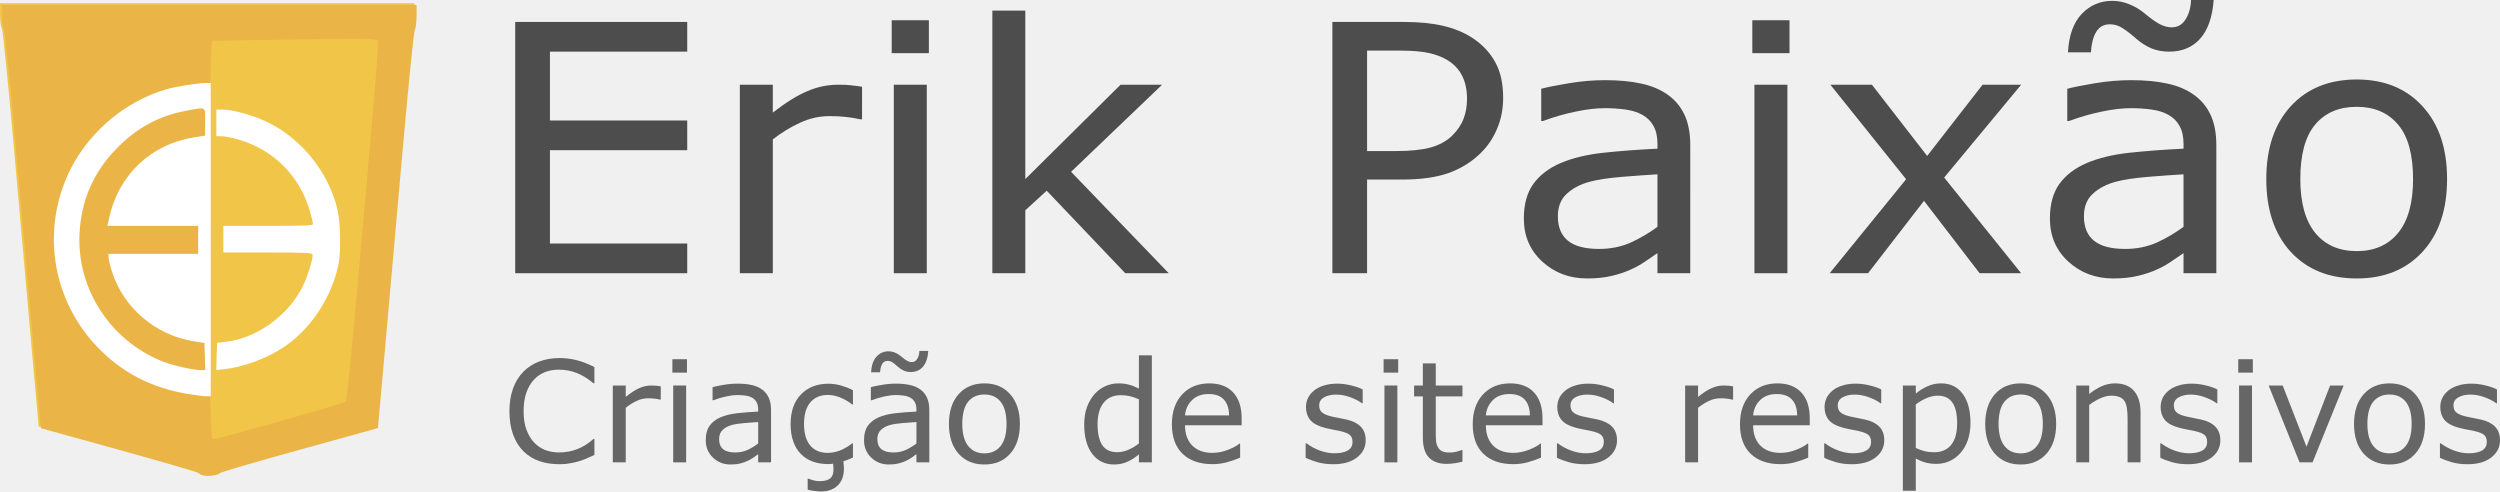
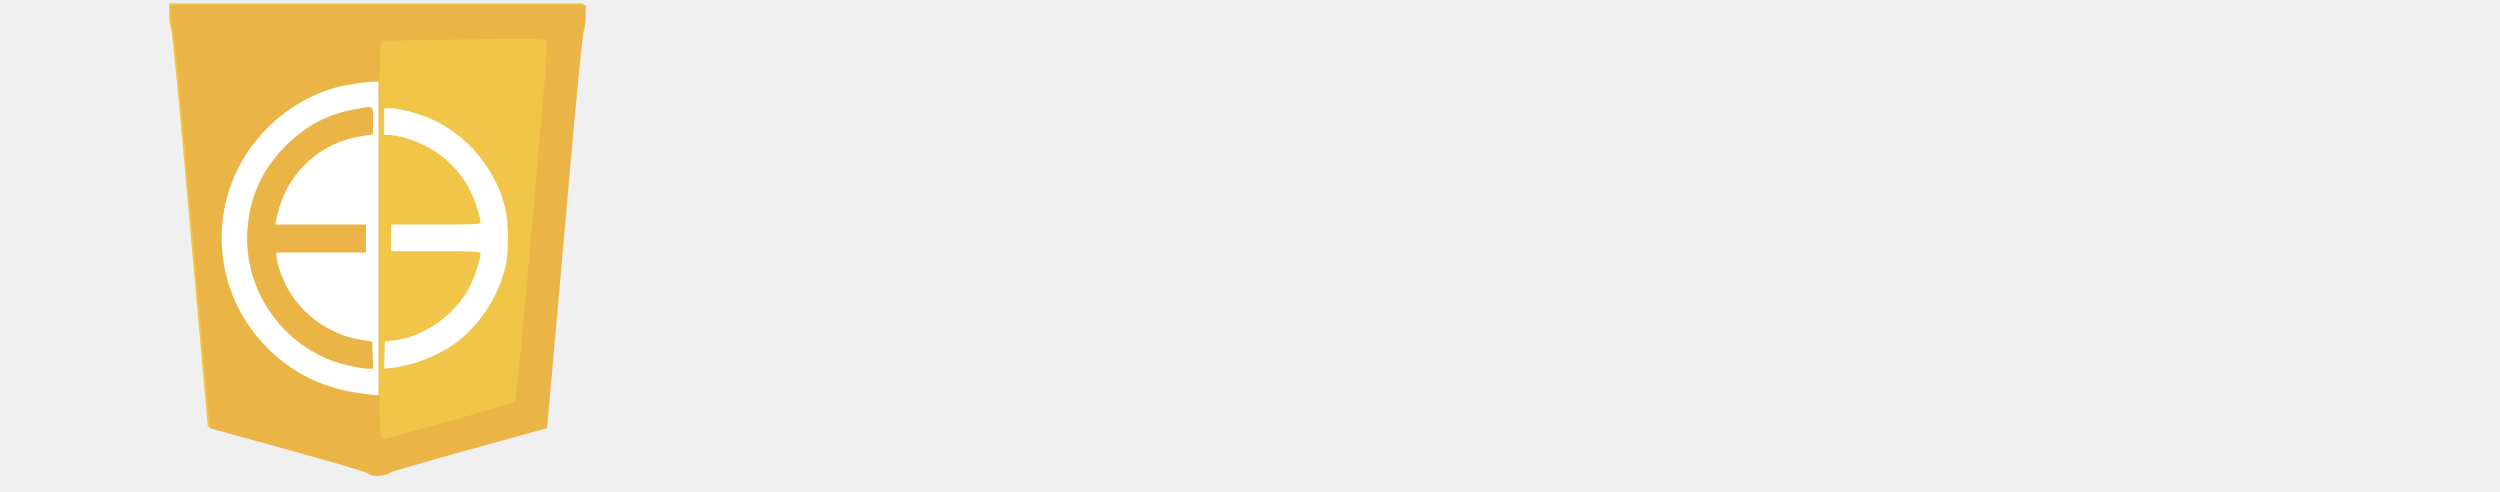
<svg xmlns="http://www.w3.org/2000/svg" width="125.165mm" height="24.606mm" viewBox="0 0 443.497 87.187" id="svg2" version="1.1">
  <defs id="defs4" />
  <g id="layer1" transform="translate(-177.7119,-56.02862)">
    <path style="fill:#000000" d="" id="path3382" />
    <path style="fill:#000000" d="" id="path3380" />
    <path style="fill:#000000" d="" id="path3378" />
-     <g id="g4245" transform="matrix(0.3517452,0,0,0.3517452,357.8836,47.34569)">
+     <g id="g4245" transform="matrix(0.3517452,0,0,0.3517452,387.8836,47.34569)">
      <path id="path3394" d="m -410.722,263.565 c -1.1,-0.28 -2.225,-0.841 -2.5,-1.248 -0.275,-0.406 -18.275,-5.66 -40,-11.675 l -39.5,-10.936 -3.19,-35.46 c -1.755,-19.503 -5.719,-64.26 -8.809,-99.46 -3.09,-35.2 -6.042,-64.781 -6.56,-65.736 -0.518,-0.955 -0.941,-4.218 -0.941,-7.25 v -5.514 h 104.5 104.5 v 5.514 c 0,3.032 -0.423,6.295 -0.941,7.25 -0.518,0.955 -3.474,30.536 -6.57,65.736 -3.096,35.2 -7.06,79.948 -8.809,99.44 l -3.18,35.44 -39.5,10.922 c -21.725,6.007 -39.725,11.265 -40,11.684 -0.706,1.077 -6.116,1.899 -8.5,1.292 z" style="fill:#f1c547" />
      <path id="path3392" d="m -409.624,264.496 c -1.1,-0.28 -2.225,-0.841 -2.5,-1.248 -0.275,-0.406 -18.275,-5.66 -40,-11.675 l -39.5,-10.936 -3.19,-35.46 c -1.755,-19.503 -5.719,-64.26 -8.809,-99.46 -3.09,-35.2 -6.042,-64.781 -6.56,-65.736 -0.518,-0.955 -0.941,-4.218 -0.941,-7.25 v -5.514 h 104.5 104.5 v 5.514 c 0,3.032 -0.423,6.295 -0.941,7.25 -0.518,0.955 -3.474,30.536 -6.57,65.736 -3.096,35.2 -7.06,79.948 -8.809,99.44 l -3.18,35.44 -39.5,10.922 c -21.725,6.007 -39.725,11.265 -40,11.684 -0.706,1.077 -6.116,1.899 -8.5,1.292 z m 38.756,-27.372 c 17.734,-5.002 32.587,-9.418 33.007,-9.813 0.42,-0.395 2.321,-18.015 4.226,-39.155 9.849,-109.333 12.551,-141.39 12.035,-142.736 -0.494,-1.287 -5.874,-1.397 -41.296,-0.85 -22.4,0.346 -41.29,0.634 -41.978,0.639 -0.978,0.008 -1.25,8.172 -1.25,37.46 -0.533,39.248 0,0 -0.24,114.8 0.226,42.504 0.451,48.75 1.756,48.75 0.823,0 16.006,-4.093 33.74,-9.095 z" style="fill:#eab446" />
-       <path id="path4222" d="m -417.586,223.351 c -18.426,-3.035 -33.526,-10.946 -45.921,-24.059 -21.528,-22.774 -27.494,-55.704 -15.328,-84.596 9.004,-21.383 28.372,-38.601 50.653,-45.029 4.654,-1.343 15.471,-3.086 19.249,-3.102 l 3.002,-0.013 v 78.965 78.965 l -1.943,0.074 c -1.068,0.041 -5.439,-0.502 -9.713,-1.205 z m 8.679,-18.83 -0.202,-6.841 -5.651,-0.922 c -19.131,-3.121 -35.225,-16.886 -40.988,-35.056 -0.961,-3.031 -1.748,-6.289 -1.748,-7.24 v -1.73 h 22.604 22.604 v -7.064 -7.064 h -22.87 -22.87 l 0.865,-4.062 c 4.58,-21.502 21.054,-37.155 42.686,-40.559 l 5.721,-0.9 v -6.908 c 0,-7.979 0.735,-7.47 -8.452,-5.854 -14.559,2.562 -26.011,8.693 -36.481,19.53 -11.463,11.866 -17.511,25.782 -18.422,42.387 -1.528,27.856 15.379,54.105 41.637,64.643 5.017,2.013 15.114,4.356 19.094,4.43 l 2.675,0.05 z m 5.953,-0.077 0.202,-6.857 3.885,-0.433 c 15.685,-1.75 31.218,-12.604 38.88,-27.171 2.575,-4.895 5.928,-15.436 5.371,-16.887 -0.355,-0.925 -3.435,-1.071 -22.684,-1.071 h -22.273 v -6.711 -6.711 h 22.604 c 17.803,0 22.604,-0.191 22.604,-0.897 0,-0.493 -0.649,-3.241 -1.443,-6.105 -5.015,-18.099 -18.542,-31.612 -36.747,-36.71 -2.939,-0.823 -6.515,-1.496 -7.947,-1.496 h -2.604 v -6.711 -6.711 h 3.399 c 4.382,0 13.178,2.294 19.95,5.203 14.267,6.129 26.724,18.451 33.52,33.159 4.104,8.883 5.509,15.738 5.527,26.978 0.013,7.964 -0.288,11.059 -1.547,15.894 -3.995,15.347 -13.976,29.82 -26.368,38.235 -8.77,5.956 -20.837,10.452 -30.797,11.474 l -3.734,0.383 z" style="fill:#ffffff" />
+       <path id="path4222" d="m -418.253,222.685 c -18.426,-3.035 -33.526,-10.946 -45.921,-24.059 -21.528,-22.774 -27.494,-55.704 -15.328,-84.596 9.004,-21.383 28.372,-38.601 50.653,-45.029 4.654,-1.343 15.471,-3.086 19.249,-3.102 l 3.002,-0.013 v 78.965 78.965 l -1.943,0.074 c -1.068,0.041 -5.439,-0.502 -9.713,-1.205 z m 8.679,-18.83 -0.202,-6.841 -5.651,-0.922 c -19.131,-3.121 -35.225,-16.886 -40.988,-35.056 -0.961,-3.031 -1.748,-6.289 -1.748,-7.24 v -1.73 h 22.604 22.604 v -7.064 -7.064 h -22.87 -22.87 l 0.865,-4.062 c 4.58,-21.502 21.054,-37.155 42.686,-40.559 l 5.721,-0.9 v -6.908 c 0,-7.979 0.735,-7.47 -8.452,-5.854 -14.559,2.562 -26.011,8.693 -36.481,19.53 -11.463,11.866 -17.511,25.782 -18.422,42.387 -1.528,27.856 15.379,54.105 41.637,64.643 5.017,2.013 15.114,4.356 19.094,4.43 l 2.675,0.05 z m 5.953,-0.077 0.202,-6.857 3.885,-0.433 c 15.685,-1.75 31.218,-12.604 38.88,-27.171 2.575,-4.895 5.928,-15.436 5.371,-16.887 -0.355,-0.925 -3.435,-1.071 -22.684,-1.071 h -22.273 v -6.711 -6.711 h 22.604 c 17.803,0 22.604,-0.191 22.604,-0.897 0,-0.493 -0.649,-3.241 -1.443,-6.105 -5.015,-18.099 -18.542,-31.612 -36.747,-36.71 -2.939,-0.823 -6.515,-1.496 -7.947,-1.496 h -2.604 v -6.711 -6.711 h 3.399 c 4.382,0 13.178,2.294 19.95,5.203 14.267,6.129 26.724,18.451 33.52,33.159 4.104,8.883 5.509,15.738 5.527,26.978 0.013,7.964 -0.288,11.059 -1.547,15.894 -3.995,15.347 -13.976,29.82 -26.368,38.235 -8.77,5.956 -20.837,10.452 -30.797,11.474 l -3.734,0.383 z" style="fill:#ffffff;stroke:none;fill-opacity:1;opacity:1" />
    </g>
    <flowRoot xml:space="preserve" id="flowRoot4250" style="font-style:normal;font-weight:normal;font-size:40px;line-height:125%;font-family:sans-serif;letter-spacing:0px;word-spacing:0px;fill:#000000;fill-opacity:1;stroke:none;stroke-width:1px;stroke-linecap:butt;stroke-linejoin:miter;stroke-opacity:1">
      <flowRegion id="flowRegion4252">
        <rect id="rect4254" width="368.706" height="170.716" x="289.914" y="77.565" />
      </flowRegion>
      <flowPara id="flowPara4256" />
    </flowRoot>
-     <a id="a3692">
-       <g aria-label="Erik Paixão" transform="matrix(1.019337,0,0,0.9810295,0.46875,2.8125)" style="font-style:normal;font-weight:normal;font-size:40.773px;line-height:125%;font-family:sans-serif;letter-spacing:0px;word-spacing:0px;fill:#000000;fill-opacity:1;stroke:none;stroke-width:1px;stroke-linecap:butt;stroke-linejoin:miter;stroke-opacity:1" id="text4258">
-         <path d="M 293.482,103.653 H 263.544 V 58.212 h 29.938 v 5.371 h -23.895 v 12.451 h 23.895 v 5.371 h -23.895 v 16.876 h 23.895 z" style="font-style:normal;font-variant:normal;font-weight:normal;font-stretch:normal;font-size:62.5px;font-family:'Open Sans';-inkscape-font-specification:'Open Sans';fill:#4d4d4d" id="path3696" />
-         <path d="m 323.908,75.821 h -0.305 q -1.282,-0.305 -2.502,-0.427 -1.19,-0.153 -2.838,-0.153 -2.655,0 -5.127,1.19 -2.472,1.16 -4.761,3.021 v 24.2 h -5.737 V 69.565 h 5.737 v 5.035 q 3.418,-2.747 6.012,-3.876 2.625,-1.16 5.341,-1.16 1.495,0 2.167,0.092 0.671,0.061 2.014,0.275 z" style="font-style:normal;font-variant:normal;font-weight:normal;font-stretch:normal;font-size:62.5px;font-family:'Open Sans';-inkscape-font-specification:'Open Sans';fill:#4d4d4d" id="path3698" />
-         <path d="m 335.535,63.858 h -6.47 v -5.951 h 6.47 z m -0.366,39.795 h -5.737 V 69.565 h 5.737 z" style="font-style:normal;font-variant:normal;font-weight:normal;font-stretch:normal;font-size:62.5px;font-family:'Open Sans';-inkscape-font-specification:'Open Sans';fill:#4d4d4d" id="path3700" />
-         <path d="m 377.283,103.653 h -7.568 l -13.672,-14.923 -3.723,3.54 v 11.383 h -5.737 V 56.168 h 5.737 v 30.457 l 16.571,-17.059 h 7.233 l -15.839,15.747 z" style="font-style:normal;font-variant:normal;font-weight:normal;font-stretch:normal;font-size:62.5px;font-family:'Open Sans';-inkscape-font-specification:'Open Sans';fill:#4d4d4d" id="path3702" />
-         <path d="m 435.48,71.945 q 0,3.021 -1.068,5.615 -1.038,2.563 -2.93,4.456 -2.35,2.35 -5.554,3.54 -3.204,1.16 -8.087,1.16 h -6.042 v 16.937 h -6.042 V 58.212 h 12.329 q 4.089,0 6.927,0.702 2.838,0.671 5.035,2.136 2.594,1.74 3.998,4.333 1.434,2.594 1.434,6.561 z m -6.287,0.153 q 0,-2.35 -0.824,-4.089 -0.824,-1.74 -2.502,-2.838 -1.465,-0.946 -3.357,-1.343 -1.862,-0.427 -4.73,-0.427 h -5.981 v 18.158 h 5.096 q 3.662,0 5.951,-0.641 2.289,-0.671 3.723,-2.106 1.434,-1.465 2.014,-3.082 0.61,-1.617 0.61,-3.632 z" style="font-style:normal;font-variant:normal;font-weight:normal;font-stretch:normal;font-size:62.5px;font-family:'Open Sans';-inkscape-font-specification:'Open Sans';fill:#4d4d4d" id="path3704" />
-         <path d="m 468.042,103.653 h -5.707 v -3.632 q -0.763,0.519 -2.075,1.465 -1.282,0.916 -2.502,1.465 -1.434,0.702 -3.296,1.16 -1.862,0.488 -4.364,0.488 -4.608,0 -7.812,-3.052 -3.204,-3.052 -3.204,-7.782 0,-3.876 1.648,-6.256 1.678,-2.411 4.761,-3.784 3.113,-1.373 7.477,-1.862 4.364,-0.488 9.369,-0.732 v -0.885 q 0,-1.953 -0.702,-3.235 -0.671,-1.282 -1.953,-2.014 -1.221,-0.702 -2.93,-0.946 -1.709,-0.244 -3.571,-0.244 -2.258,0 -5.035,0.61 -2.777,0.58 -5.737,1.709 h -0.305 v -5.829 q 1.678,-0.458 4.852,-1.007 3.174,-0.549 6.256,-0.549 3.601,0 6.256,0.61 2.686,0.58 4.639,2.014 1.923,1.404 2.93,3.632 1.007,2.228 1.007,5.524 z m -5.707,-8.392 v -9.491 q -2.625,0.153 -6.195,0.458 -3.54,0.305 -5.615,0.885 -2.472,0.702 -3.998,2.197 -1.526,1.465 -1.526,4.059 0,2.93 1.77,4.425 1.77,1.465 5.402,1.465 3.021,0 5.524,-1.16 2.502,-1.19 4.639,-2.838 z" style="font-style:normal;font-variant:normal;font-weight:normal;font-stretch:normal;font-size:62.5px;font-family:'Open Sans';-inkscape-font-specification:'Open Sans';fill:#4d4d4d" id="path3706" />
-         <path d="m 485.315,63.858 h -6.47 v -5.951 h 6.47 z m -0.366,39.795 h -5.737 V 69.565 h 5.737 z" style="font-style:normal;font-variant:normal;font-weight:normal;font-stretch:normal;font-size:62.5px;font-family:'Open Sans';-inkscape-font-specification:'Open Sans';fill:#4d4d4d" id="path3708" />
-         <path d="m 525.629,103.653 h -7.233 l -9.674,-13.092 -9.735,13.092 h -6.683 l 13.306,-16.998 -13.184,-17.09 h 7.233 l 9.613,12.878 9.644,-12.878 h 6.714 L 512.232,86.35 Z" style="font-style:normal;font-variant:normal;font-weight:normal;font-stretch:normal;font-size:62.5px;font-family:'Open Sans';-inkscape-font-specification:'Open Sans';fill:#4d4d4d" id="path3710" />
-         <path d="m 559.595,103.653 h -5.707 v -3.632 q -0.763,0.519 -2.075,1.465 -1.282,0.916 -2.502,1.465 -1.434,0.702 -3.296,1.16 -1.862,0.488 -4.364,0.488 -4.608,0 -7.812,-3.052 -3.204,-3.052 -3.204,-7.782 0,-3.876 1.648,-6.256 1.678,-2.411 4.761,-3.784 3.113,-1.373 7.477,-1.862 4.364,-0.488 9.369,-0.732 v -0.885 q 0,-1.953 -0.702,-3.235 -0.671,-1.282 -1.953,-2.014 -1.221,-0.702 -2.93,-0.946 -1.709,-0.244 -3.571,-0.244 -2.258,0 -5.035,0.61 -2.777,0.58 -5.737,1.709 h -0.305 v -5.829 q 1.678,-0.458 4.852,-1.007 3.174,-0.549 6.256,-0.549 3.601,0 6.256,0.61 2.686,0.58 4.639,2.014 1.923,1.404 2.93,3.632 1.007,2.228 1.007,5.524 z m -5.707,-8.392 v -9.491 q -2.625,0.153 -6.195,0.458 -3.54,0.305 -5.615,0.885 -2.472,0.702 -3.998,2.197 -1.526,1.465 -1.526,4.059 0,2.93 1.77,4.425 1.77,1.465 5.402,1.465 3.021,0 5.524,-1.16 2.502,-1.19 4.639,-2.838 z m 5.249,-41.016 q -0.336,4.639 -2.35,6.989 -2.014,2.35 -5.402,2.35 -1.648,0 -3.052,-0.58 -1.404,-0.61 -2.655,-1.74 -1.434,-1.312 -2.441,-1.953 -0.977,-0.671 -2.167,-0.671 -1.587,0 -2.38,1.373 -0.793,1.373 -0.916,3.693 h -3.998 q 0.244,-4.608 2.411,-6.958 2.167,-2.35 5.31,-2.35 1.526,0 2.93,0.61 1.434,0.58 2.716,1.678 1.434,1.251 2.533,1.892 1.129,0.61 2.136,0.61 1.556,0 2.411,-1.404 0.885,-1.404 0.977,-3.54 z" style="font-style:normal;font-variant:normal;font-weight:normal;font-stretch:normal;font-size:62.5px;font-family:'Open Sans';-inkscape-font-specification:'Open Sans';fill:#4d4d4d" id="path3712" />
-         <path d="m 599.756,86.624 q 0,8.331 -4.272,13.153 -4.272,4.822 -11.444,4.822 -7.233,0 -11.505,-4.822 -4.242,-4.822 -4.242,-13.153 0,-8.331 4.242,-13.153 4.272,-4.852 11.505,-4.852 7.172,0 11.444,4.852 4.272,4.822 4.272,13.153 z m -5.92,0 q 0,-6.622 -2.594,-9.827 -2.594,-3.235 -7.202,-3.235 -4.669,0 -7.263,3.235 -2.563,3.204 -2.563,9.827 0,6.409 2.594,9.735 2.594,3.296 7.233,3.296 4.578,0 7.172,-3.265 2.625,-3.296 2.625,-9.766 z" style="font-style:normal;font-variant:normal;font-weight:normal;font-stretch:normal;font-size:62.5px;font-family:'Open Sans';-inkscape-font-specification:'Open Sans';fill:#4d4d4d" id="path3714" />
-       </g>
-     </a>
-     <g aria-label="Criação de sites responsivos" style="font-style:normal;font-weight:normal;font-size:40px;line-height:125%;font-family:sans-serif;letter-spacing:0px;word-spacing:0px;fill:#000000;fill-opacity:1;stroke:none;stroke-width:1px;stroke-linecap:butt;stroke-linejoin:miter;stroke-opacity:1" id="text4266">
-       <path d="m 283.16,136.734 q -0.671,0.293 -1.221,0.549 -0.537,0.256 -1.416,0.537 -0.745,0.232 -1.624,0.391 -0.867,0.171 -1.917,0.171 -1.978,0 -3.601,-0.549 -1.611,-0.562 -2.808,-1.746 -1.172,-1.16 -1.831,-2.942 -0.659,-1.794 -0.659,-4.163 0,-2.246 0.635,-4.016 0.635,-1.77 1.831,-2.991 1.16,-1.184 2.795,-1.807 1.648,-0.623 3.65,-0.623 1.465,0 2.917,0.354 1.465,0.354 3.247,1.245 v 2.869 h -0.183 q -1.501,-1.257 -2.979,-1.831 -1.477,-0.574 -3.162,-0.574 -1.379,0 -2.49,0.452 -1.099,0.439 -1.965,1.379 -0.842,0.916 -1.318,2.319 -0.464,1.392 -0.464,3.223 0,1.917 0.513,3.296 0.525,1.379 1.343,2.246 0.855,0.903 1.99,1.343 1.147,0.427 2.417,0.427 1.746,0 3.271,-0.598 1.526,-0.598 2.856,-1.794 h 0.171 z" style="font-style:normal;font-variant:normal;font-weight:300;font-stretch:normal;font-size:25px;font-family:'Open Sans';-inkscape-font-specification:'Open Sans Light';fill:#666666" id="path3717" />
-       <path d="m 294.927,126.919 h -0.122 q -0.513,-0.122 -1.001,-0.171 -0.476,-0.061 -1.135,-0.061 -1.062,0 -2.051,0.476 -0.989,0.464 -1.904,1.208 v 9.68 h -2.295 v -13.635 h 2.295 v 2.014 q 1.367,-1.099 2.405,-1.55 1.05,-0.464 2.136,-0.464 0.598,0 0.867,0.037 0.269,0.024 0.806,0.11 z" style="font-style:normal;font-variant:normal;font-weight:300;font-stretch:normal;font-size:25px;font-family:'Open Sans';-inkscape-font-specification:'Open Sans Light';fill:#666666" id="path3719" />
-       <path d="m 299.578,122.134 h -2.588 v -2.38 h 2.588 z m -0.146,15.918 h -2.295 v -13.635 h 2.295 z" style="font-style:normal;font-variant:normal;font-weight:300;font-stretch:normal;font-size:25px;font-family:'Open Sans';-inkscape-font-specification:'Open Sans Light';fill:#666666" id="path3721" />
-       <path d="m 314.495,138.052 h -2.283 v -1.453 q -0.305,0.208 -0.83,0.586 -0.513,0.366 -1.001,0.586 -0.574,0.281 -1.318,0.464 -0.745,0.195 -1.746,0.195 -1.843,0 -3.125,-1.221 -1.282,-1.221 -1.282,-3.113 0,-1.55 0.659,-2.502 0.671,-0.964 1.904,-1.514 1.245,-0.549 2.991,-0.745 1.746,-0.195 3.748,-0.293 v -0.354 q 0,-0.781 -0.281,-1.294 -0.269,-0.513 -0.781,-0.806 -0.488,-0.281 -1.172,-0.378 -0.684,-0.098 -1.428,-0.098 -0.903,0 -2.014,0.244 -1.111,0.232 -2.295,0.684 h -0.122 v -2.332 q 0.671,-0.183 1.941,-0.403 1.27,-0.22 2.502,-0.22 1.44,0 2.502,0.244 1.074,0.232 1.855,0.806 0.769,0.562 1.172,1.453 0.403,0.891 0.403,2.209 z m -2.283,-3.357 v -3.796 q -1.05,0.061 -2.478,0.183 -1.416,0.122 -2.246,0.354 -0.989,0.281 -1.599,0.879 -0.61,0.586 -0.61,1.624 0,1.172 0.708,1.77 0.708,0.586 2.161,0.586 1.208,0 2.209,-0.464 1.001,-0.476 1.855,-1.135 z" style="font-style:normal;font-variant:normal;font-weight:300;font-stretch:normal;font-size:25px;font-family:'Open Sans';-inkscape-font-specification:'Open Sans Light';fill:#666666" id="path3723" />
-       <path d="m 329.022,137.198 q -0.403,0.183 -0.879,0.378 -0.464,0.183 -0.818,0.293 0.037,0.232 0.061,0.574 0.037,0.354 0.037,0.696 0,1.978 -1.123,3.027 -1.111,1.05 -2.893,1.05 -0.452,0 -1.16,-0.086 -0.708,-0.085 -1.257,-0.232 v -1.953 h 0.11 q 0.317,0.122 0.854,0.281 0.537,0.159 1.147,0.159 1.27,0 1.868,-0.476 0.598,-0.476 0.598,-1.55 0,-0.269 -0.024,-0.549 -0.012,-0.281 -0.037,-0.525 -0.195,0.024 -0.378,0.049 -0.171,0.024 -0.476,0.024 -1.477,0 -2.71,-0.427 -1.233,-0.439 -2.112,-1.318 -0.891,-0.879 -1.379,-2.222 -0.488,-1.343 -0.488,-3.137 0,-3.345 1.831,-5.249 1.843,-1.904 4.858,-1.904 1.172,0 2.295,0.33 1.135,0.33 2.075,0.806 v 2.551 h -0.122 q -1.05,-0.818 -2.173,-1.257 -1.111,-0.439 -2.173,-0.439 -1.953,0 -3.088,1.318 -1.123,1.306 -1.123,3.845 0,2.466 1.099,3.796 1.111,1.318 3.113,1.318 0.696,0 1.416,-0.183 0.72,-0.183 1.294,-0.476 0.5,-0.256 0.94,-0.537 0.439,-0.293 0.696,-0.5 h 0.122 z" style="font-style:normal;font-variant:normal;font-weight:300;font-stretch:normal;font-size:25px;font-family:'Open Sans';-inkscape-font-specification:'Open Sans Light';fill:#666666" id="path3725" />
-       <path d="m 342.571,138.052 h -2.283 v -1.453 q -0.305,0.208 -0.83,0.586 -0.513,0.366 -1.001,0.586 -0.574,0.281 -1.318,0.464 -0.745,0.195 -1.746,0.195 -1.843,0 -3.125,-1.221 -1.282,-1.221 -1.282,-3.113 0,-1.55 0.659,-2.502 0.671,-0.964 1.904,-1.514 1.245,-0.549 2.991,-0.745 1.746,-0.195 3.748,-0.293 v -0.354 q 0,-0.781 -0.281,-1.294 -0.269,-0.513 -0.781,-0.806 -0.488,-0.281 -1.172,-0.378 -0.684,-0.098 -1.428,-0.098 -0.903,0 -2.014,0.244 -1.111,0.232 -2.295,0.684 h -0.122 v -2.332 q 0.671,-0.183 1.941,-0.403 1.27,-0.22 2.502,-0.22 1.44,0 2.502,0.244 1.074,0.232 1.855,0.806 0.769,0.562 1.172,1.453 0.403,0.891 0.403,2.209 z m -2.283,-3.357 v -3.796 q -1.05,0.061 -2.478,0.183 -1.416,0.122 -2.246,0.354 -0.989,0.281 -1.599,0.879 -0.61,0.586 -0.61,1.624 0,1.172 0.708,1.77 0.708,0.586 2.161,0.586 1.208,0 2.209,-0.464 1.001,-0.476 1.855,-1.135 z m 2.1,-16.406 q -0.134,1.855 -0.94,2.795 -0.806,0.94 -2.161,0.94 -0.659,0 -1.221,-0.232 -0.562,-0.244 -1.062,-0.696 -0.574,-0.525 -0.977,-0.781 -0.391,-0.269 -0.867,-0.269 -0.635,0 -0.952,0.549 -0.317,0.549 -0.366,1.477 h -1.599 q 0.098,-1.843 0.964,-2.783 0.867,-0.94 2.124,-0.94 0.61,0 1.172,0.244 0.574,0.232 1.086,0.671 0.574,0.5 1.013,0.757 0.452,0.244 0.854,0.244 0.623,0 0.964,-0.562 0.354,-0.562 0.391,-1.416 z" style="font-style:normal;font-variant:normal;font-weight:300;font-stretch:normal;font-size:25px;font-family:'Open Sans';-inkscape-font-specification:'Open Sans Light';fill:#666666" id="path3727" />
-       <path d="m 358.636,131.241 q 0,3.333 -1.709,5.261 -1.709,1.929 -4.578,1.929 -2.893,0 -4.602,-1.929 -1.697,-1.929 -1.697,-5.261 0,-3.333 1.697,-5.261 1.709,-1.941 4.602,-1.941 2.869,0 4.578,1.941 1.709,1.929 1.709,5.261 z m -2.368,0 q 0,-2.649 -1.038,-3.931 -1.038,-1.294 -2.881,-1.294 -1.868,0 -2.905,1.294 -1.025,1.282 -1.025,3.931 0,2.563 1.038,3.894 1.038,1.318 2.893,1.318 1.831,0 2.869,-1.306 1.05,-1.318 1.05,-3.906 z" style="font-style:normal;font-variant:normal;font-weight:300;font-stretch:normal;font-size:25px;font-family:'Open Sans';-inkscape-font-specification:'Open Sans Light';fill:#666666" id="path3729" />
-       <path d="M 382.049,138.052 H 379.754 v -1.428 q -0.989,0.855 -2.063,1.331 -1.074,0.476 -2.332,0.476 -2.441,0 -3.882,-1.88 -1.428,-1.88 -1.428,-5.212 0,-1.733 0.488,-3.088 0.5,-1.355 1.343,-2.307 0.83,-0.928 1.929,-1.416 1.111,-0.488 2.295,-0.488 1.074,0 1.904,0.232 0.83,0.22 1.746,0.696 v -5.908 h 2.295 z m -2.295,-3.357 v -7.825 q -0.928,-0.415 -1.66,-0.574 -0.732,-0.159 -1.599,-0.159 -1.929,0 -3.003,1.343 -1.074,1.343 -1.074,3.809 0,2.429 0.83,3.699 0.83,1.257 2.661,1.257 0.977,0 1.978,-0.427 1.001,-0.439 1.868,-1.123 z" style="font-style:normal;font-variant:normal;font-weight:300;font-stretch:normal;font-size:25px;font-family:'Open Sans';-inkscape-font-specification:'Open Sans Light';fill:#666666" id="path3731" />
-       <path d="m 397.979,131.473 h -10.046 q 0,1.257 0.378,2.197 0.378,0.928 1.038,1.526 0.635,0.586 1.501,0.879 0.879,0.293 1.929,0.293 1.392,0 2.795,-0.549 1.416,-0.562 2.014,-1.099 h 0.122 v 2.502 q -1.16,0.488 -2.368,0.818 -1.208,0.33 -2.539,0.33 -3.394,0 -5.298,-1.831 -1.904,-1.843 -1.904,-5.225 0,-3.345 1.819,-5.31 1.831,-1.965 4.81,-1.965 2.759,0 4.248,1.611 1.501,1.611 1.501,4.578 z m -2.234,-1.758 q -0.012,-1.807 -0.916,-2.795 -0.891,-0.989 -2.722,-0.989 -1.843,0 -2.942,1.086 -1.086,1.086 -1.233,2.698 z" style="font-style:normal;font-variant:normal;font-weight:300;font-stretch:normal;font-size:25px;font-family:'Open Sans';-inkscape-font-specification:'Open Sans Light';fill:#666666" id="path3733" />
-       <path d="m 419.988,134.122 q 0,1.868 -1.55,3.064 -1.538,1.196 -4.211,1.196 -1.514,0 -2.783,-0.354 -1.257,-0.366 -2.112,-0.793 v -2.576 h 0.122 q 1.086,0.818 2.417,1.306 1.331,0.476 2.551,0.476 1.514,0 2.368,-0.488 0.854,-0.488 0.854,-1.538 0,-0.806 -0.464,-1.221 -0.464,-0.415 -1.782,-0.708 -0.488,-0.11 -1.282,-0.256 -0.781,-0.146 -1.428,-0.317 -1.794,-0.476 -2.551,-1.392 -0.745,-0.928 -0.745,-2.271 0,-0.842 0.342,-1.587 0.354,-0.745 1.062,-1.331 0.684,-0.574 1.733,-0.903 1.062,-0.342 2.368,-0.342 1.221,0 2.466,0.305 1.257,0.293 2.087,0.72 v 2.454 h -0.122 q -0.879,-0.647 -2.136,-1.086 -1.257,-0.452 -2.466,-0.452 -1.257,0 -2.124,0.488 -0.867,0.476 -0.867,1.428 0,0.842 0.525,1.27 0.513,0.427 1.66,0.696 0.635,0.146 1.416,0.293 0.793,0.146 1.318,0.269 1.599,0.366 2.466,1.257 0.867,0.903 0.867,2.393 z" style="font-style:normal;font-variant:normal;font-weight:300;font-stretch:normal;font-size:25px;font-family:'Open Sans';-inkscape-font-specification:'Open Sans Light';fill:#666666" id="path3735" />
-       <path d="m 425.75,122.134 h -2.588 v -2.38 h 2.588 z m -0.146,15.918 h -2.295 v -13.635 h 2.295 z" style="font-style:normal;font-variant:normal;font-weight:300;font-stretch:normal;font-size:25px;font-family:'Open Sans';-inkscape-font-specification:'Open Sans Light';fill:#666666" id="path3737" />
-       <path d="m 437.151,137.93 q -0.647,0.171 -1.416,0.281 -0.757,0.11 -1.355,0.11 -2.087,0 -3.174,-1.123 -1.086,-1.123 -1.086,-3.601 v -7.251 h -1.55 v -1.929 h 1.55 v -3.918 h 2.295 v 3.918 h 4.736 v 1.929 h -4.736 v 6.213 q 0,1.074 0.049,1.685 0.049,0.598 0.342,1.123 0.269,0.488 0.732,0.72 0.476,0.22 1.44,0.22 0.562,0 1.172,-0.159 0.61,-0.171 0.879,-0.281 h 0.122 z" style="font-style:normal;font-variant:normal;font-weight:300;font-stretch:normal;font-size:25px;font-family:'Open Sans';-inkscape-font-specification:'Open Sans Light';fill:#666666" id="path3739" />
-       <path d="m 451.348,131.473 h -10.046 q 0,1.257 0.378,2.197 0.378,0.928 1.038,1.526 0.635,0.586 1.501,0.879 0.879,0.293 1.929,0.293 1.392,0 2.795,-0.549 1.416,-0.562 2.014,-1.099 h 0.122 v 2.502 q -1.16,0.488 -2.368,0.818 -1.208,0.33 -2.539,0.33 -3.394,0 -5.298,-1.831 -1.904,-1.843 -1.904,-5.225 0,-3.345 1.819,-5.31 1.831,-1.965 4.81,-1.965 2.759,0 4.248,1.611 1.501,1.611 1.501,4.578 z m -2.234,-1.758 q -0.012,-1.807 -0.916,-2.795 -0.891,-0.989 -2.722,-0.989 -1.843,0 -2.942,1.086 -1.086,1.086 -1.233,2.698 z" style="font-style:normal;font-variant:normal;font-weight:300;font-stretch:normal;font-size:25px;font-family:'Open Sans';-inkscape-font-specification:'Open Sans Light';fill:#666666" id="path3741" />
-       <path d="m 464.568,134.122 q 0,1.868 -1.55,3.064 -1.538,1.196 -4.211,1.196 -1.514,0 -2.783,-0.354 -1.257,-0.366 -2.112,-0.793 v -2.576 h 0.122 q 1.086,0.818 2.417,1.306 1.331,0.476 2.551,0.476 1.514,0 2.368,-0.488 0.854,-0.488 0.854,-1.538 0,-0.806 -0.464,-1.221 -0.464,-0.415 -1.782,-0.708 -0.488,-0.11 -1.282,-0.256 -0.781,-0.146 -1.428,-0.317 -1.794,-0.476 -2.551,-1.392 -0.745,-0.928 -0.745,-2.271 0,-0.842 0.342,-1.587 0.354,-0.745 1.062,-1.331 0.684,-0.574 1.733,-0.903 1.062,-0.342 2.368,-0.342 1.221,0 2.466,0.305 1.257,0.293 2.087,0.72 v 2.454 h -0.122 q -0.879,-0.647 -2.136,-1.086 -1.257,-0.452 -2.466,-0.452 -1.257,0 -2.124,0.488 -0.867,0.476 -0.867,1.428 0,0.842 0.525,1.27 0.513,0.427 1.66,0.696 0.635,0.146 1.416,0.293 0.793,0.146 1.318,0.269 1.599,0.366 2.466,1.257 0.867,0.903 0.867,2.393 z" style="font-style:normal;font-variant:normal;font-weight:300;font-stretch:normal;font-size:25px;font-family:'Open Sans';-inkscape-font-specification:'Open Sans Light';fill:#666666" id="path3743" />
-       <path d="m 485.162,126.919 h -0.122 q -0.513,-0.122 -1.001,-0.171 -0.476,-0.061 -1.135,-0.061 -1.062,0 -2.051,0.476 -0.989,0.464 -1.904,1.208 v 9.68 h -2.295 v -13.635 h 2.295 v 2.014 q 1.367,-1.099 2.405,-1.55 1.05,-0.464 2.136,-0.464 0.598,0 0.867,0.037 0.269,0.024 0.806,0.11 z" style="font-style:normal;font-variant:normal;font-weight:300;font-stretch:normal;font-size:25px;font-family:'Open Sans';-inkscape-font-specification:'Open Sans Light';fill:#666666" id="path3745" />
-       <path d="m 498.76,131.473 h -10.046 q 0,1.257 0.378,2.197 0.378,0.928 1.038,1.526 0.635,0.586 1.501,0.879 0.879,0.293 1.929,0.293 1.392,0 2.795,-0.549 1.416,-0.562 2.014,-1.099 h 0.122 v 2.502 q -1.16,0.488 -2.368,0.818 -1.208,0.33 -2.539,0.33 -3.394,0 -5.298,-1.831 -1.904,-1.843 -1.904,-5.225 0,-3.345 1.819,-5.31 1.831,-1.965 4.81,-1.965 2.759,0 4.248,1.611 1.501,1.611 1.501,4.578 z m -2.234,-1.758 q -0.012,-1.807 -0.916,-2.795 -0.891,-0.989 -2.722,-0.989 -1.843,0 -2.942,1.086 -1.086,1.086 -1.233,2.698 z" style="font-style:normal;font-variant:normal;font-weight:300;font-stretch:normal;font-size:25px;font-family:'Open Sans';-inkscape-font-specification:'Open Sans Light';fill:#666666" id="path3747" />
-       <path d="m 511.981,134.122 q 0,1.868 -1.55,3.064 -1.538,1.196 -4.211,1.196 -1.514,0 -2.783,-0.354 -1.257,-0.366 -2.112,-0.793 v -2.576 h 0.122 q 1.086,0.818 2.417,1.306 1.331,0.476 2.551,0.476 1.514,0 2.368,-0.488 0.854,-0.488 0.854,-1.538 0,-0.806 -0.464,-1.221 -0.464,-0.415 -1.782,-0.708 -0.488,-0.11 -1.282,-0.256 -0.781,-0.146 -1.428,-0.317 -1.794,-0.476 -2.551,-1.392 -0.745,-0.928 -0.745,-2.271 0,-0.842 0.342,-1.587 0.354,-0.745 1.062,-1.331 0.684,-0.574 1.733,-0.903 1.062,-0.342 2.368,-0.342 1.221,0 2.466,0.305 1.257,0.293 2.087,0.72 v 2.454 h -0.122 q -0.879,-0.647 -2.136,-1.086 -1.257,-0.452 -2.466,-0.452 -1.257,0 -2.124,0.488 -0.867,0.476 -0.867,1.428 0,0.842 0.525,1.27 0.513,0.427 1.66,0.696 0.635,0.146 1.416,0.293 0.793,0.146 1.318,0.269 1.599,0.366 2.466,1.257 0.867,0.903 0.867,2.393 z" style="font-style:normal;font-variant:normal;font-weight:300;font-stretch:normal;font-size:25px;font-family:'Open Sans';-inkscape-font-specification:'Open Sans Light';fill:#666666" id="path3749" />
-       <path d="m 527.276,131.07 q 0,1.66 -0.476,3.04 -0.476,1.367 -1.343,2.319 -0.806,0.903 -1.904,1.404 -1.086,0.488 -2.307,0.488 -1.062,0 -1.929,-0.232 -0.855,-0.232 -1.746,-0.72 v 5.713 h -2.295 v -18.665 h 2.295 v 1.428 q 0.916,-0.769 2.051,-1.282 1.147,-0.525 2.441,-0.525 2.466,0 3.833,1.868 1.379,1.855 1.379,5.164 z m -2.368,0.061 q 0,-2.466 -0.842,-3.687 -0.842,-1.221 -2.588,-1.221 -0.989,0 -1.99,0.427 -1.001,0.427 -1.917,1.123 v 7.727 q 0.977,0.439 1.672,0.598 0.708,0.159 1.599,0.159 1.917,0 2.991,-1.294 1.074,-1.294 1.074,-3.833 z" style="font-style:normal;font-variant:normal;font-weight:300;font-stretch:normal;font-size:25px;font-family:'Open Sans';-inkscape-font-specification:'Open Sans Light';fill:#666666" id="path3751" />
-       <path d="m 542.474,131.241 q 0,3.333 -1.709,5.261 -1.709,1.929 -4.578,1.929 -2.893,0 -4.602,-1.929 -1.697,-1.929 -1.697,-5.261 0,-3.333 1.697,-5.261 1.709,-1.941 4.602,-1.941 2.869,0 4.578,1.941 1.709,1.929 1.709,5.261 z m -2.368,0 q 0,-2.649 -1.038,-3.931 -1.038,-1.294 -2.881,-1.294 -1.868,0 -2.905,1.294 -1.025,1.282 -1.025,3.931 0,2.563 1.038,3.894 1.038,1.318 2.893,1.318 1.831,0 2.869,-1.306 1.05,-1.318 1.05,-3.906 z" style="font-style:normal;font-variant:normal;font-weight:300;font-stretch:normal;font-size:25px;font-family:'Open Sans';-inkscape-font-specification:'Open Sans Light';fill:#666666" id="path3753" />
-       <path d="m 557.44,138.052 h -2.295 v -7.764 q 0,-0.94 -0.11,-1.758 -0.11,-0.83 -0.403,-1.294 -0.305,-0.513 -0.879,-0.757 -0.574,-0.256 -1.489,-0.256 -0.94,0 -1.965,0.464 -1.025,0.464 -1.965,1.184 v 10.181 h -2.295 v -13.635 h 2.295 v 1.514 q 1.074,-0.891 2.222,-1.392 1.147,-0.5 2.356,-0.5 2.209,0 3.369,1.331 1.16,1.331 1.16,3.833 z" style="font-style:normal;font-variant:normal;font-weight:300;font-stretch:normal;font-size:25px;font-family:'Open Sans';-inkscape-font-specification:'Open Sans Light';fill:#666666" id="path3755" />
-       <path d="m 571.6,134.122 q 0,1.868 -1.55,3.064 -1.538,1.196 -4.211,1.196 -1.514,0 -2.783,-0.354 -1.257,-0.366 -2.112,-0.793 v -2.576 h 0.122 q 1.086,0.818 2.417,1.306 1.331,0.476 2.551,0.476 1.514,0 2.368,-0.488 0.854,-0.488 0.854,-1.538 0,-0.806 -0.464,-1.221 -0.464,-0.415 -1.782,-0.708 -0.488,-0.11 -1.282,-0.256 -0.781,-0.146 -1.428,-0.317 -1.794,-0.476 -2.551,-1.392 -0.745,-0.928 -0.745,-2.271 0,-0.842 0.342,-1.587 0.354,-0.745 1.062,-1.331 0.684,-0.574 1.733,-0.903 1.062,-0.342 2.368,-0.342 1.221,0 2.466,0.305 1.257,0.293 2.087,0.72 v 2.454 h -0.122 q -0.879,-0.647 -2.136,-1.086 -1.257,-0.452 -2.466,-0.452 -1.257,0 -2.124,0.488 -0.867,0.476 -0.867,1.428 0,0.842 0.525,1.27 0.513,0.427 1.66,0.696 0.635,0.146 1.416,0.293 0.793,0.146 1.318,0.269 1.599,0.366 2.466,1.257 0.867,0.903 0.867,2.393 z" style="font-style:normal;font-variant:normal;font-weight:300;font-stretch:normal;font-size:25px;font-family:'Open Sans';-inkscape-font-specification:'Open Sans Light';fill:#666666" id="path3757" />
-       <path d="m 577.361,122.134 h -2.588 v -2.38 h 2.588 z m -0.146,15.918 h -2.295 v -13.635 h 2.295 z" style="font-style:normal;font-variant:normal;font-weight:300;font-stretch:normal;font-size:25px;font-family:'Open Sans';-inkscape-font-specification:'Open Sans Light';fill:#666666" id="path3759" />
-       <path d="m 593.475,124.417 -5.518,13.635 h -2.307 l -5.481,-13.635 h 2.49 l 4.224,10.852 4.187,-10.852 z" style="font-style:normal;font-variant:normal;font-weight:300;font-stretch:normal;font-size:25px;font-family:'Open Sans';-inkscape-font-specification:'Open Sans Light';fill:#666666" id="path3761" />
-       <path d="m 607.903,131.241 q 0,3.333 -1.709,5.261 -1.709,1.929 -4.578,1.929 -2.893,0 -4.602,-1.929 -1.697,-1.929 -1.697,-5.261 0,-3.333 1.697,-5.261 1.709,-1.941 4.602,-1.941 2.869,0 4.578,1.941 1.709,1.929 1.709,5.261 z m -2.368,0 q 0,-2.649 -1.038,-3.931 -1.038,-1.294 -2.881,-1.294 -1.868,0 -2.905,1.294 -1.025,1.282 -1.025,3.931 0,2.563 1.038,3.894 1.038,1.318 2.893,1.318 1.831,0 2.869,-1.306 1.05,-1.318 1.05,-3.906 z" style="font-style:normal;font-variant:normal;font-weight:300;font-stretch:normal;font-size:25px;font-family:'Open Sans';-inkscape-font-specification:'Open Sans Light';fill:#666666" id="path3763" />
-       <path d="m 621.209,134.122 q 0,1.868 -1.55,3.064 -1.538,1.196 -4.211,1.196 -1.514,0 -2.783,-0.354 -1.257,-0.366 -2.112,-0.793 v -2.576 h 0.122 q 1.086,0.818 2.417,1.306 1.331,0.476 2.551,0.476 1.514,0 2.368,-0.488 0.855,-0.488 0.855,-1.538 0,-0.806 -0.464,-1.221 -0.464,-0.415 -1.782,-0.708 -0.488,-0.11 -1.282,-0.256 -0.781,-0.146 -1.428,-0.317 -1.794,-0.476 -2.551,-1.392 -0.745,-0.928 -0.745,-2.271 0,-0.842 0.342,-1.587 0.354,-0.745 1.062,-1.331 0.684,-0.574 1.733,-0.903 1.062,-0.342 2.368,-0.342 1.221,0 2.466,0.305 1.257,0.293 2.087,0.72 v 2.454 h -0.122 q -0.879,-0.647 -2.136,-1.086 -1.257,-0.452 -2.466,-0.452 -1.257,0 -2.124,0.488 -0.867,0.476 -0.867,1.428 0,0.842 0.525,1.27 0.513,0.427 1.66,0.696 0.635,0.146 1.416,0.293 0.793,0.146 1.318,0.269 1.599,0.366 2.466,1.257 0.867,0.903 0.867,2.393 z" style="font-style:normal;font-variant:normal;font-weight:300;font-stretch:normal;font-size:25px;font-family:'Open Sans';-inkscape-font-specification:'Open Sans Light';fill:#666666" id="path3765" />
-     </g>
  </g>
</svg>
